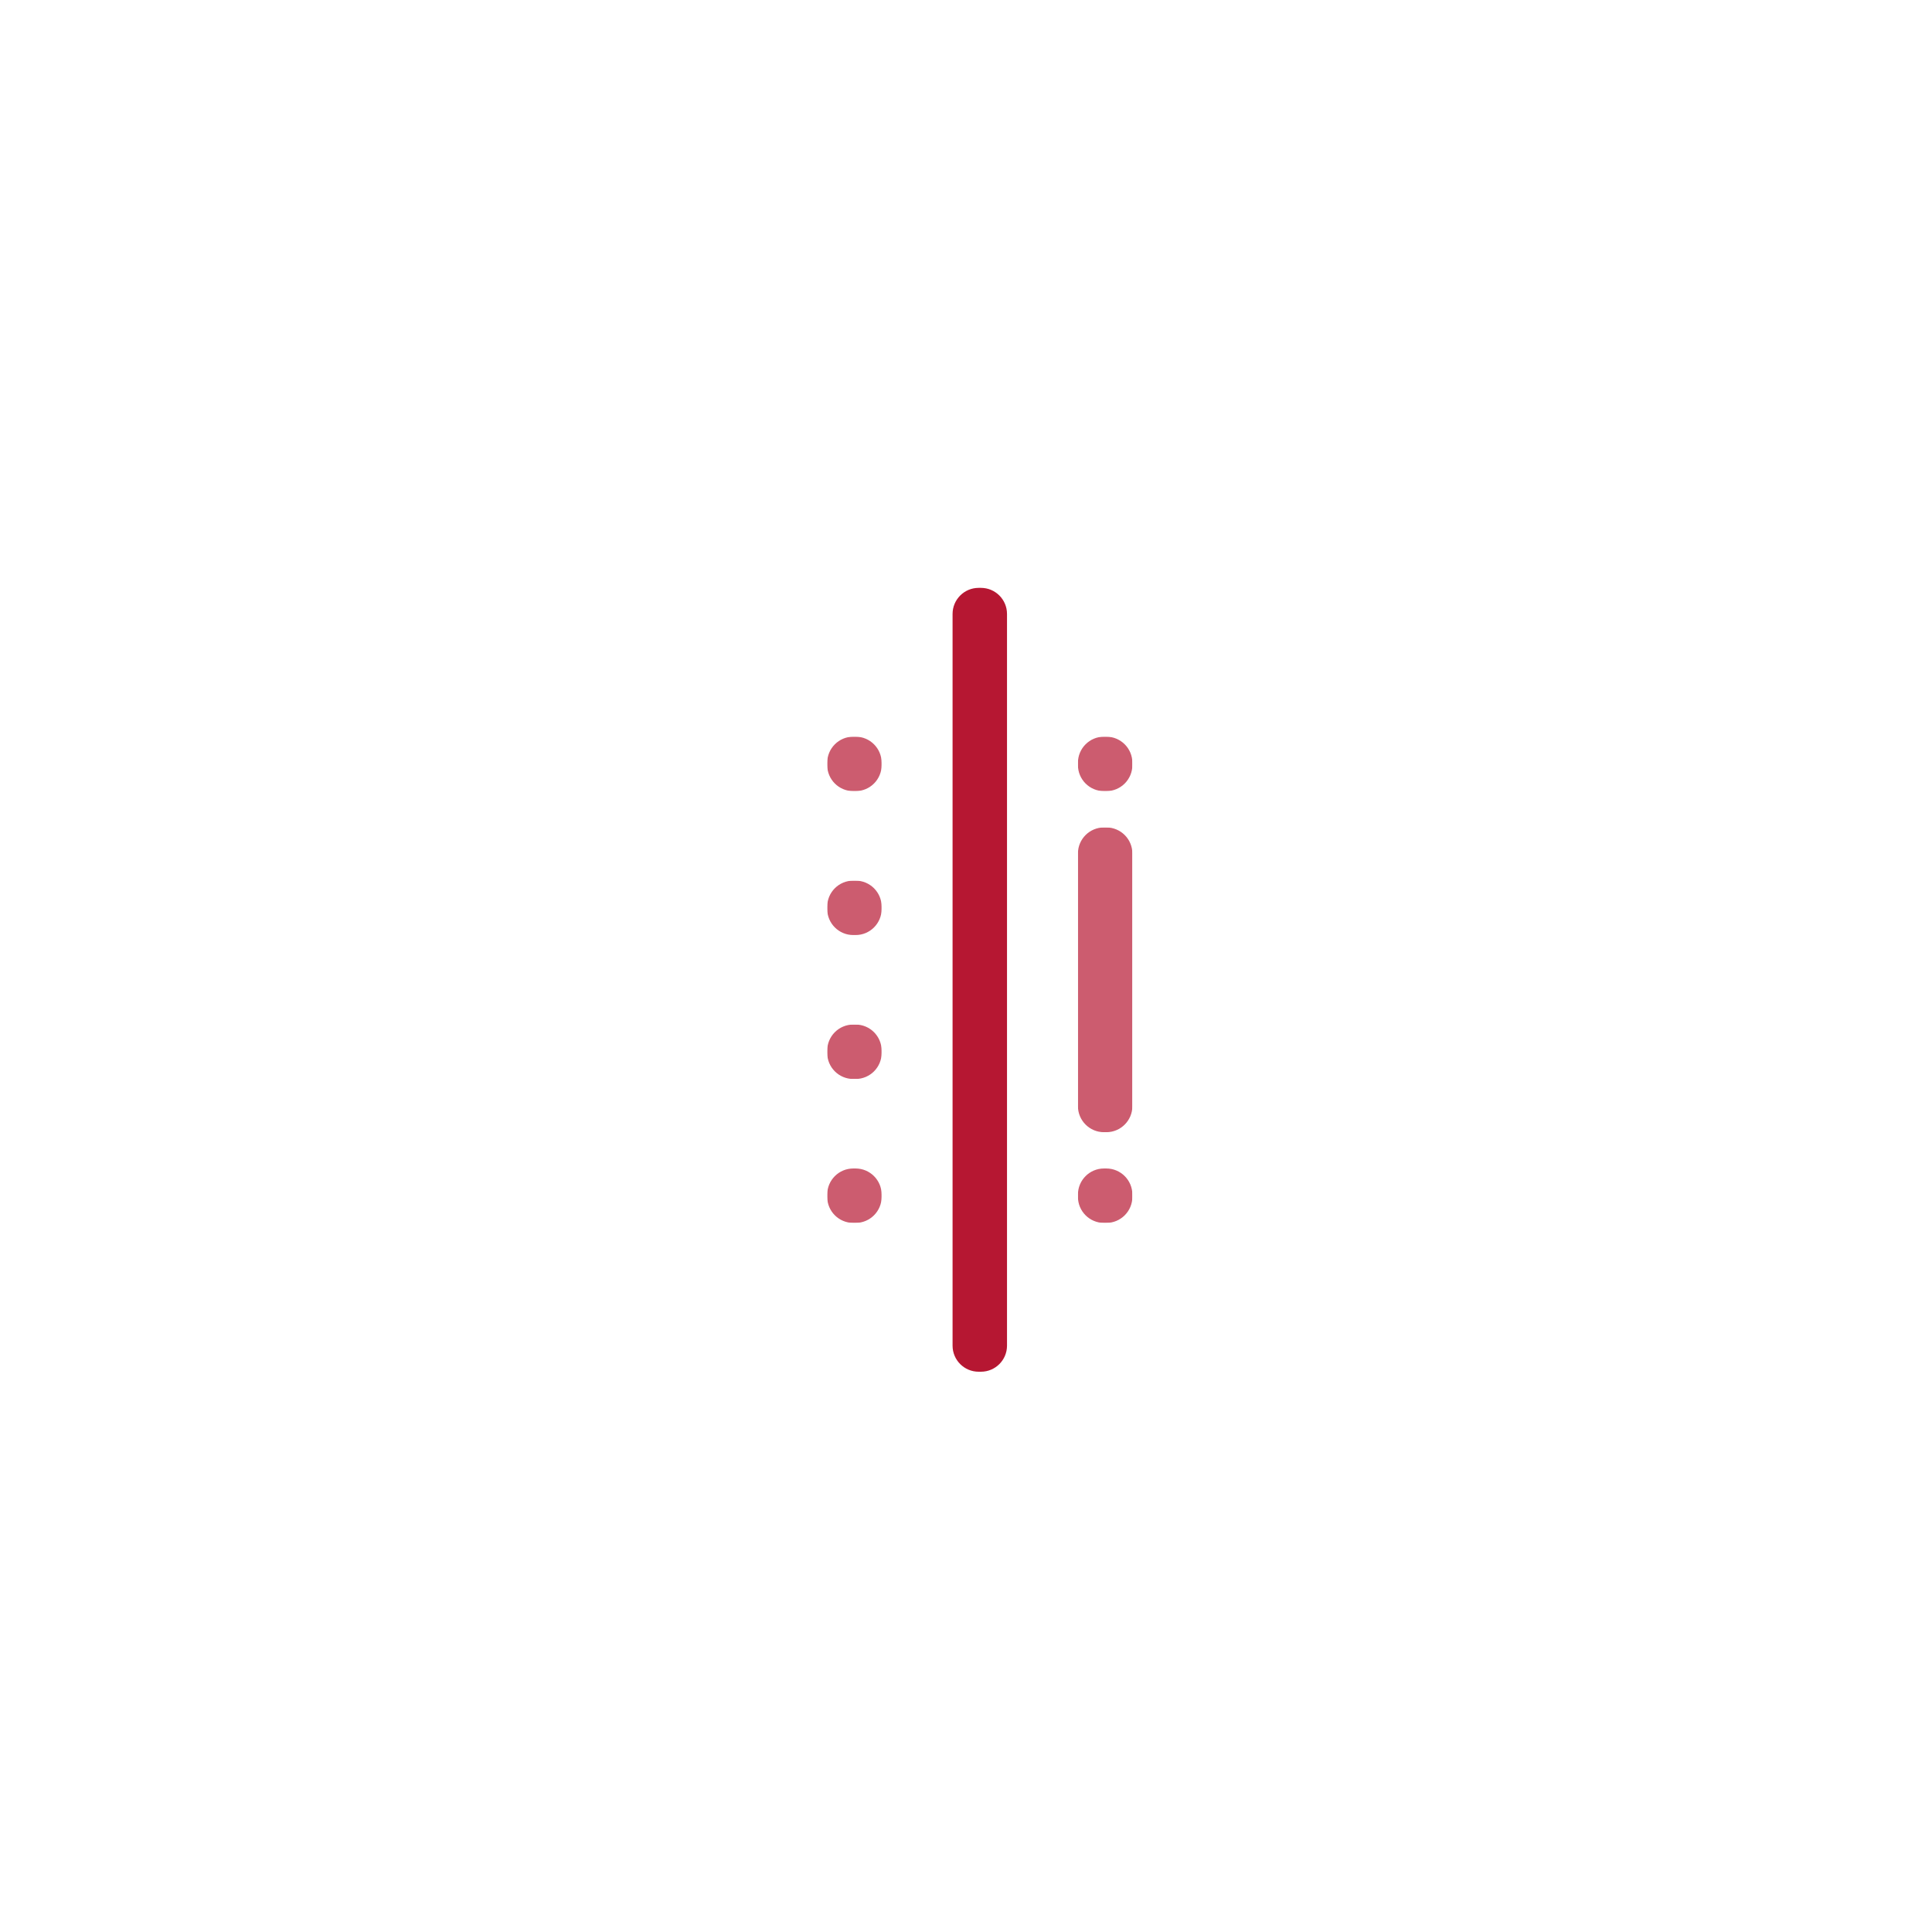
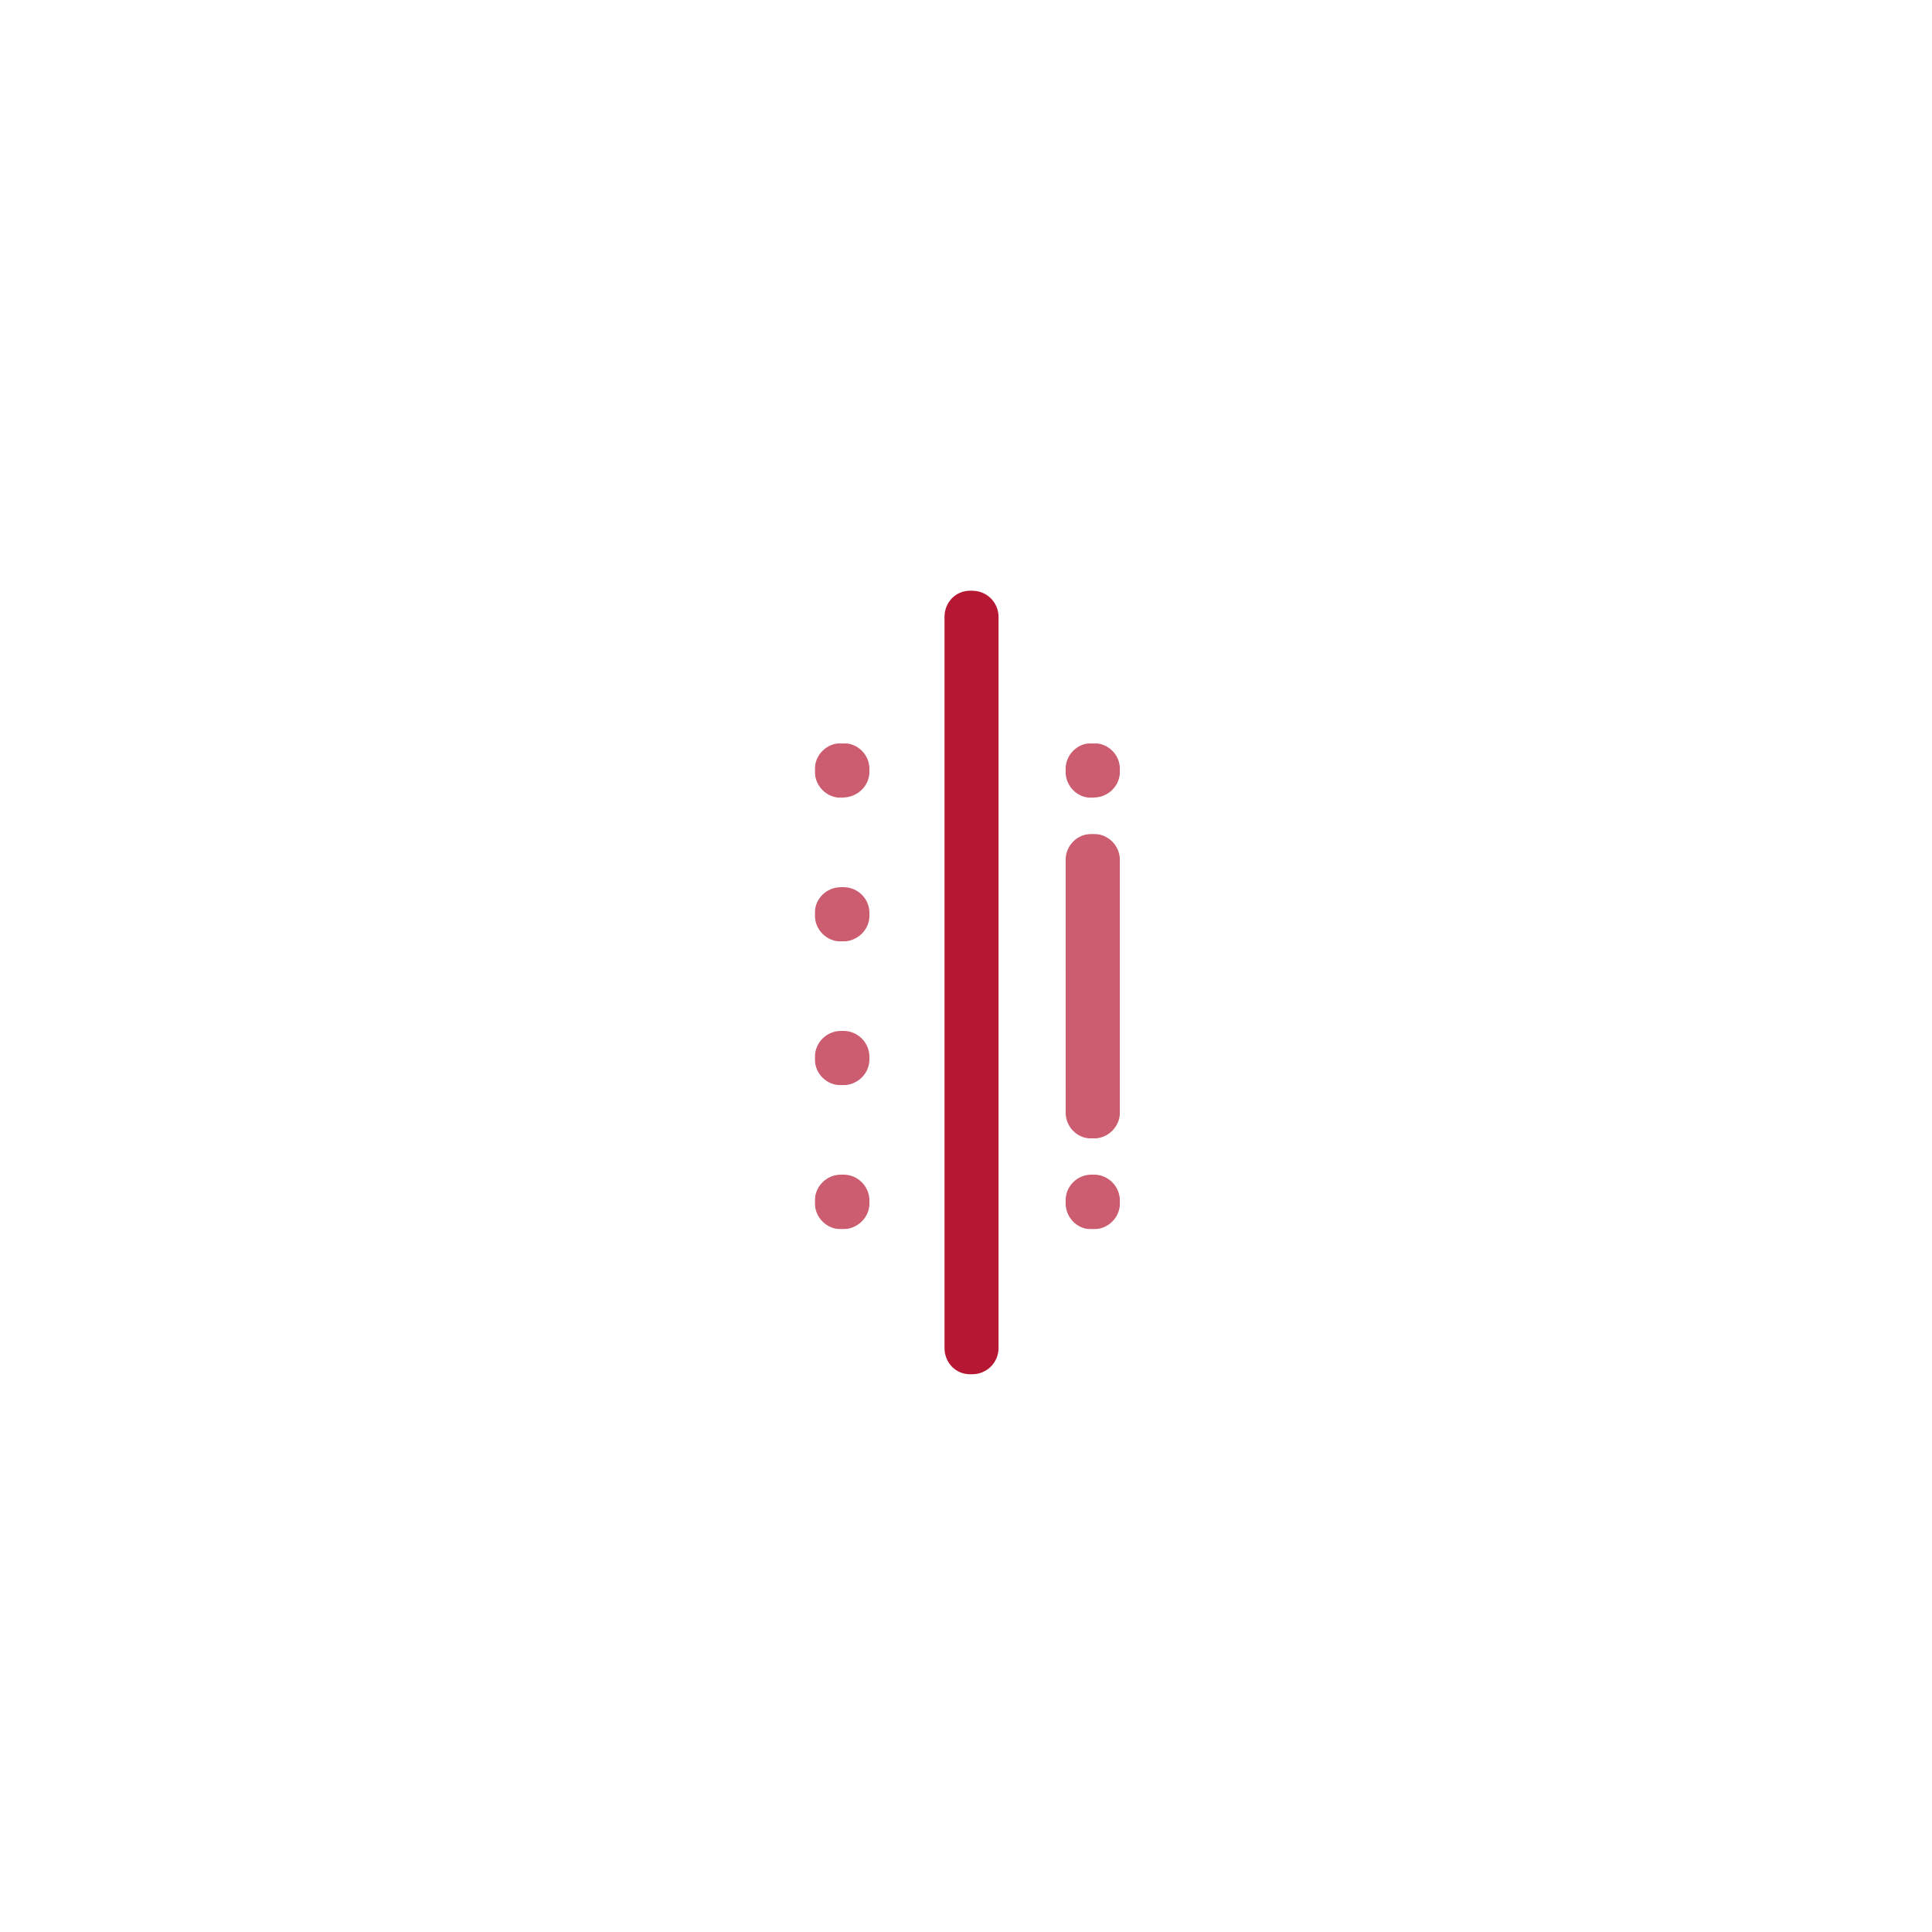
- <svg xmlns="http://www.w3.org/2000/svg" width="200" height="200" viewBox="0 0 52.917 52.917" version="1.1" id="svg10173">
-   <defs id="defs10167">
-     <clipPath id="clipPath14655-8" clipPathUnits="userSpaceOnUse">
-       <path id="path14653-0" d="m 267.497,316.961 h 7.092 v -17.628 h -7.092 z" />
+ <svg xmlns="http://www.w3.org/2000/svg" width="200" height="200" viewBox="0 0 52.917 52.917">
+   <defs>
+     <clipPath>
+       <path d="M267.5 316.96h7.1v-17.63h-7.1z" />
    </clipPath>
-     <clipPath id="clipPath14671-6" clipPathUnits="userSpaceOnUse">
-       <path id="path14669-57" d="m 279.404,316.957 h 7.093 v -17.62 h -7.093 z" />
+     <clipPath>
+       <path d="M279.4 316.96h7.1v-17.62h-7.1z" />
    </clipPath>
-     <clipPath id="clipPath5809-6" clipPathUnits="userSpaceOnUse">
-       <path id="path5807-3" d="m 292.419,295.369 h 2.279 v -7.211 h -2.279 z" />
+     <clipPath>
+       <path d="M292.42 295.37h2.28v-7.2h-2.28z" />
    </clipPath>
-     <clipPath id="clipPath5823-0" clipPathUnits="userSpaceOnUse">
-       <path id="path5821-8" d="m 297.664,303.897 h 2.279 v -11.588 h -2.279 z" />
+     <clipPath>
+       <path d="M297.66 303.9h2.28v-11.6h-2.28z" />
    </clipPath>
-     <clipPath id="clipPath5837-4" clipPathUnits="userSpaceOnUse">
-       <path id="path5835-0" d="m 308.154,312.426 h 2.279 v -15.967 h -2.279 z" />
+     <clipPath>
+       <path d="M308.15 312.43h2.28v-15.97h-2.28z" />
    </clipPath>
-     <clipPath id="clipPath5851-4" clipPathUnits="userSpaceOnUse">
-       <path id="path5849-6" d="m 313.399,320.955 h 2.279 V 300.61 h -2.279 z" />
+     <clipPath>
+       <path d="M313.4 320.95h2.28V300.6h-2.28z" />
    </clipPath>
-     <clipPath id="clipPath13903-5" clipPathUnits="userSpaceOnUse">
-       <path id="path13901-9" d="m 298.155,311.102 h 2.045 v -11.443 h -2.045 z" />
+     <clipPath id="a">
+       <path d="M298.15 311.1h2.05v-11.44h-2.04z" />
    </clipPath>
-     <clipPath id="clipPath13919-4" clipPathUnits="userSpaceOnUse">
-       <path id="path13917-9" d="m 298.155,314.509 h 2.045 v -2.045 h -2.045 z" />
+     <clipPath id="b">
+       <path d="M298.15 314.5h2.05v-2.04h-2.04z" />
    </clipPath>
-     <clipPath id="clipPath13935-1" clipPathUnits="userSpaceOnUse">
-       <path id="path13933-1" d="m 298.155,298.296 h 2.045 v -2.044 h -2.045 z" />
+     <clipPath id="c">
+       <path d="M298.15 298.3h2.05v-2.05h-2.04z" />
    </clipPath>
-     <clipPath id="clipPath13951-9" clipPathUnits="userSpaceOnUse">
-       <path id="path13949-3" d="m 288.742,314.509 h 2.044 v -2.045 h -2.044 z" />
+     <clipPath id="d">
+       <path d="M288.74 314.5h2.05v-2.04h-2.06z" />
    </clipPath>
-     <clipPath id="clipPath13967-7" clipPathUnits="userSpaceOnUse">
-       <path id="path13965-1" d="m 288.742,309.105 h 2.044 v -2.045 h -2.044 z" />
+     <clipPath id="e">
+       <path d="M288.74 309.1h2.05v-2.04h-2.06z" />
    </clipPath>
-     <clipPath id="clipPath13983-8" clipPathUnits="userSpaceOnUse">
-       <path id="path13981-8" d="m 288.742,303.7 h 2.044 v -2.044 h -2.044 z" />
+     <clipPath id="f">
+       <path d="M288.74 303.7h2.05v-2.04h-2.06z" />
    </clipPath>
-     <clipPath id="clipPath13999-1" clipPathUnits="userSpaceOnUse">
-       <path id="path13997-4" d="m 288.742,298.296 h 2.044 v -2.044 h -2.044 z" />
+     <clipPath id="g">
+       <path d="M288.74 298.3h2.05v-2.05h-2.06z" />
    </clipPath>
  </defs>
-   <g id="layer1" transform="translate(0,-244.0833)">
-     <g id="g10056" transform="matrix(1.353255,0,0,1.353255,-1215.425,627.8983)">
-       <g transform="matrix(0.5390653,0,0,-0.5390653,918.0033,-255.86)" id="g9970">
-         <path id="path9968" style="fill:#b61732;fill-opacity:1;fill-rule:nonzero;stroke:none" d="m 0,0 h -0.086 c -0.541,0 -0.979,0.438 -0.979,0.979 v 27.472 c 0,0.541 0.438,0.98 0.979,0.98 H 0 c 0.541,0 0.979,-0.439 0.979,-0.98 V 0.979 C 0.979,0.438 0.541,0 0,0" />
+   <g>
+     <g>
+       <g>
+         <path fill="#b61732" d="M26.63 37.64h-.06c-.4 0-.7-.32-.7-.72V16.9c0-.4.3-.72.7-.72h.06c.4 0 .72.32.72.72v20.02c0 .4-.32.72-.72.72" />
      </g>
-       <g transform="matrix(0.5390653,0,0,-0.5390653,759.241,-99.1726)" id="g9982">
-         <g id="g9972" />
-         <g id="g9980">
-           <g style="opacity:0.7" id="g9978" clip-path="url(#clipPath13903-5)">
-             <g id="g9976" transform="translate(299.2211,299.6582)">
-               <path id="path9974" style="fill:#b61732;fill-opacity:1;fill-rule:nonzero;stroke:none" d="m 0,0 h -0.087 c -0.54,0 -0.978,0.438 -0.978,0.979 v 9.485 c 0,0.541 0.438,0.979 0.978,0.979 H 0 c 0.54,0 0.979,-0.438 0.979,-0.979 V 0.979 C 0.979,0.438 0.54,0 0,0" />
+       <g>
+         <g>
+           <g clip-path="url(#a)" opacity=".7" transform="matrix(.729 0 0 -.729 -188.172 249.634)">
+             <g>
+               <path fill="#b61732" d="M299.22 299.66h-.1c-.53 0-.96.44-.96.98v9.48c0 .54.43.98.97.98h.1c.53 0 .97-.44.97-.98v-9.48c0-.54-.44-.98-.98-.98" />
            </g>
          </g>
        </g>
      </g>
-       <g transform="matrix(0.5390653,0,0,-0.5390653,759.241,-99.1726)" id="g9994">
-         <g id="g9984" />
-         <g id="g9992">
-           <g style="opacity:0.7" id="g9990" clip-path="url(#clipPath13919-4)">
-             <g id="g9988" transform="translate(299.2211,312.4639)">
-               <path id="path9986" style="fill:#b61732;fill-opacity:1;fill-rule:nonzero;stroke:none" d="m 0,0 h -0.087 c -0.54,0 -0.978,0.438 -0.978,0.979 v 0.086 c 0,0.541 0.438,0.98 0.978,0.98 H 0 c 0.54,0 0.979,-0.439 0.979,-0.98 V 0.979 C 0.979,0.438 0.54,0 0,0" />
+       <g>
+         <g>
+           <g clip-path="url(#b)" opacity=".7" transform="matrix(.729 0 0 -.729 -188.172 249.634)">
+             <g>
+               <path fill="#b61732" d="M299.22 312.46h-.1c-.53 0-.96.44-.96.98v.1c0 .53.43.97.97.97h.1c.53 0 .97-.43.97-.97v-.1c0-.53-.44-.97-.98-.97" />
            </g>
          </g>
        </g>
      </g>
-       <g transform="matrix(0.5390653,0,0,-0.5390653,759.241,-99.1726)" id="g10006">
-         <g id="g9996" />
-         <g id="g10004">
-           <g style="opacity:0.7" id="g10002" clip-path="url(#clipPath13935-1)">
-             <g id="g10000" transform="translate(299.2211,296.252)">
-               <path id="path9998" style="fill:#b61732;fill-opacity:1;fill-rule:nonzero;stroke:none" d="m 0,0 h -0.087 c -0.54,0 -0.978,0.438 -0.978,0.979 v 0.086 c 0,0.54 0.438,0.979 0.978,0.979 H 0 c 0.54,0 0.979,-0.439 0.979,-0.979 V 0.979 C 0.979,0.438 0.54,0 0,0" />
+       <g>
+         <g>
+           <g clip-path="url(#c)" opacity=".7" transform="matrix(.729 0 0 -.729 -188.172 249.634)">
+             <g>
+               <path fill="#b61732" d="M299.22 296.25h-.1c-.53 0-.96.44-.96.98v.1c0 .53.43.97.97.97h.1c.53 0 .97-.44.97-.98v-.1c0-.53-.44-.97-.98-.97" />
            </g>
          </g>
        </g>
      </g>
-       <g transform="matrix(0.5390653,0,0,-0.5390653,759.241,-99.1726)" id="g10018">
-         <g id="g10008" />
-         <g id="g10016">
-           <g style="opacity:0.7" id="g10014" clip-path="url(#clipPath13951-9)">
-             <g id="g10012" transform="translate(289.807,312.4639)">
-               <path id="path10010" style="fill:#b61732;fill-opacity:1;fill-rule:nonzero;stroke:none" d="m 0,0 h -0.086 c -0.541,0 -0.979,0.438 -0.979,0.979 v 0.086 c 0,0.541 0.438,0.98 0.979,0.98 H 0 c 0.541,0 0.979,-0.439 0.979,-0.98 V 0.979 C 0.979,0.438 0.541,0 0,0" />
+       <g>
+         <g>
+           <g clip-path="url(#d)" opacity=".7" transform="matrix(.729 0 0 -.729 -188.172 249.634)">
+             <g>
+               <path fill="#b61732" d="M289.8 312.46h-.08c-.54 0-.98.44-.98.98v.1c0 .53.44.97.98.97h.1c.53 0 .97-.43.97-.97v-.1c0-.53-.45-.97-1-.97" />
            </g>
          </g>
        </g>
      </g>
-       <g transform="matrix(0.5390653,0,0,-0.5390653,759.241,-99.1726)" id="g10030">
-         <g id="g10020" />
-         <g id="g10028">
-           <g style="opacity:0.7" id="g10026" clip-path="url(#clipPath13967-7)">
-             <g id="g10024" transform="translate(289.807,307.0601)">
-               <path id="path10022" style="fill:#b61732;fill-opacity:1;fill-rule:nonzero;stroke:none" d="m 0,0 h -0.086 c -0.541,0 -0.979,0.438 -0.979,0.979 v 0.086 c 0,0.541 0.438,0.979 0.979,0.979 H 0 c 0.541,0 0.979,-0.438 0.979,-0.979 V 0.979 C 0.979,0.438 0.541,0 0,0" />
+       <g>
+         <g>
+           <g clip-path="url(#e)" opacity=".7" transform="matrix(.729 0 0 -.729 -188.172 249.634)">
+             <g>
+               <path fill="#b61732" d="M289.8 307.06h-.08c-.54 0-.98.44-.98.98v.1c0 .53.44.96.98.96h.1c.53 0 .97-.43.97-.97v-.1c0-.53-.45-.97-1-.97" />
            </g>
          </g>
        </g>
      </g>
-       <g transform="matrix(0.5390653,0,0,-0.5390653,759.241,-99.1726)" id="g10042">
-         <g id="g10032" />
-         <g id="g10040">
-           <g style="opacity:0.7" id="g10038" clip-path="url(#clipPath13983-8)">
-             <g id="g10036" transform="translate(289.807,301.6562)">
-               <path id="path10034" style="fill:#b61732;fill-opacity:1;fill-rule:nonzero;stroke:none" d="m 0,0 h -0.086 c -0.541,0 -0.979,0.437 -0.979,0.979 v 0.085 c 0,0.541 0.438,0.98 0.979,0.98 H 0 c 0.541,0 0.979,-0.439 0.979,-0.98 V 0.979 C 0.979,0.437 0.541,0 0,0" />
+       <g>
+         <g>
+           <g clip-path="url(#f)" opacity=".7" transform="matrix(.729 0 0 -.729 -188.172 249.634)">
+             <g>
+               <path fill="#b61732" d="M289.8 301.66h-.08c-.54 0-.98.43-.98.98v.08c0 .54.44.98.98.98h.1c.53 0 .97-.44.97-.98v-.08c0-.55-.45-.98-1-.98" />
            </g>
          </g>
        </g>
      </g>
-       <g transform="matrix(0.5390653,0,0,-0.5390653,759.241,-99.1726)" id="g10054">
-         <g id="g10044" />
-         <g id="g10052">
-           <g style="opacity:0.7" id="g10050" clip-path="url(#clipPath13999-1)">
-             <g id="g10048" transform="translate(289.807,296.252)">
-               <path id="path10046" style="fill:#b61732;fill-opacity:1;fill-rule:nonzero;stroke:none" d="m 0,0 h -0.086 c -0.541,0 -0.979,0.438 -0.979,0.979 v 0.086 c 0,0.54 0.438,0.979 0.979,0.979 H 0 c 0.541,0 0.979,-0.439 0.979,-0.979 V 0.979 C 0.979,0.438 0.541,0 0,0" />
+       <g>
+         <g>
+           <g clip-path="url(#g)" opacity=".7" transform="matrix(.729 0 0 -.729 -188.172 249.634)">
+             <g>
+               <path fill="#b61732" d="M289.8 296.25h-.08c-.54 0-.98.44-.98.98v.1c0 .53.44.97.98.97h.1c.53 0 .97-.44.97-.98v-.1c0-.53-.45-.97-1-.97" />
            </g>
          </g>
        </g>
      </g>
    </g>
  </g>
</svg>
